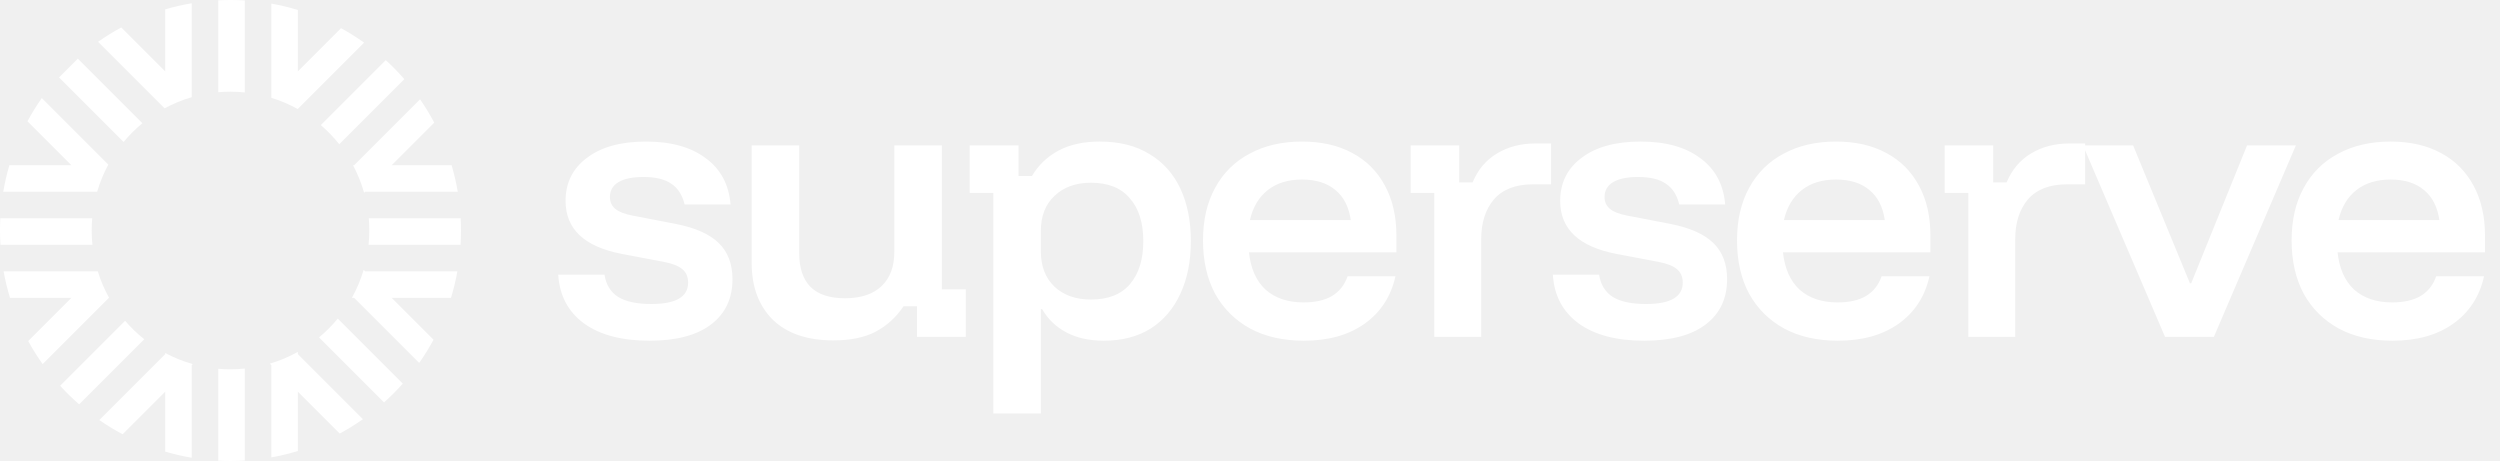
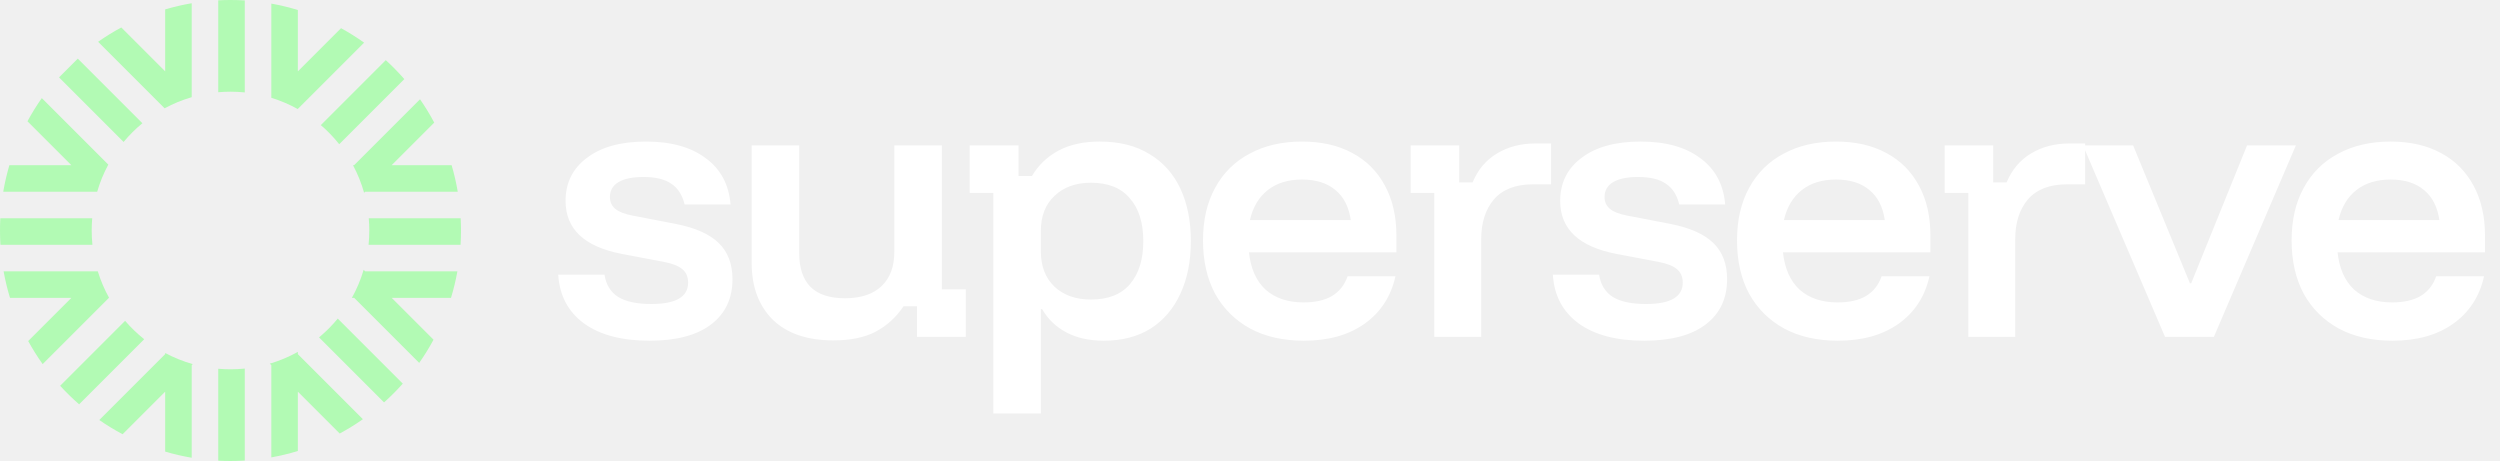
<svg xmlns="http://www.w3.org/2000/svg" width="705" height="130" viewBox="0 0 705 130" fill="none">
-   <path d="M0.123 69.029C0.041 67.697 0 66.353 0 65C0 63.841 0.03 62.69 0.09 61.546H26.008C25.908 62.684 25.857 63.836 25.857 65C25.857 66.36 25.927 67.705 26.062 69.029H0.123Z" fill="white" />
-   <path d="M2.82 83.996C2.076 81.559 1.472 79.061 1.016 76.513H27.578C28.384 79.135 29.458 81.64 30.768 83.996H30.706L12.026 102.675C10.544 100.595 9.181 98.424 7.948 96.171L20.123 83.996H2.82Z" fill="white" />
-   <path d="M22.312 114.019C20.43 112.379 18.643 110.632 16.962 108.788L35.278 90.471C36.905 92.368 38.711 94.108 40.669 95.663L22.312 114.019Z" fill="white" />
-   <path d="M34.577 122.456C32.301 121.248 30.106 119.909 28.001 118.449L46.58 99.87V99.546C49.028 100.854 51.631 101.91 54.355 102.678L54.063 102.97V129.084C51.515 128.652 49.018 128.072 46.58 127.353V110.453L34.577 122.456Z" fill="white" />
-   <path d="M69.029 129.877C67.697 129.959 66.353 130 65 130C63.841 130 62.69 129.97 61.546 129.91V103.992C62.684 104.092 63.836 104.143 65 104.143C66.36 104.143 67.705 104.073 69.029 103.938V129.877Z" fill="white" />
-   <path d="M83.996 127.18C81.559 127.924 79.061 128.528 76.513 128.984V102.97L76.092 102.549C78.867 101.73 81.514 100.612 83.996 99.232V99.87L102.338 118.213C100.245 119.684 98.062 121.035 95.798 122.255L83.996 110.453V127.18Z" fill="white" />
-   <path d="M113.584 108.182C111.925 110.047 110.16 111.816 108.299 113.48L89.967 95.148C91.891 93.552 93.66 91.776 95.248 89.846L113.584 108.182Z" fill="white" />
-   <path d="M122.255 95.798C121.034 98.062 119.684 100.246 118.212 102.338L99.87 83.996H99.232C100.612 81.514 101.73 78.867 102.549 76.092L102.969 76.513H128.984C128.528 79.061 127.924 81.559 127.18 83.996H110.453L122.255 95.798Z" fill="white" />
-   <path d="M129.91 61.546C129.97 62.69 130 63.841 130 65C130 66.353 129.959 67.697 129.877 69.029H103.938C104.073 67.705 104.143 66.36 104.143 65C104.143 63.836 104.092 62.684 103.992 61.546H129.91Z" fill="white" />
-   <path d="M122.455 34.577L110.453 46.58H127.353C128.072 49.018 128.652 51.515 129.084 54.063H102.969L102.678 54.355C101.91 51.631 100.854 49.028 99.546 46.58H99.87L118.449 28.001C119.909 30.106 121.248 32.301 122.455 34.577Z" fill="white" />
-   <path d="M108.788 16.962C110.632 18.643 112.379 20.43 114.019 22.312L95.663 40.669C94.108 38.711 92.368 36.905 90.471 35.278L108.788 16.962Z" fill="white" />
-   <path d="M96.171 7.948C98.424 9.181 100.595 10.544 102.675 12.026L83.996 30.706V30.768C81.64 29.458 79.135 28.384 76.513 27.578V1.016C79.061 1.472 81.559 2.076 83.996 2.82V20.123L96.171 7.948Z" fill="white" />
-   <path d="M61.546 0.09C62.69 0.03 63.841 0 65 0C66.353 0 67.697 0.041 69.029 0.123V26.062C67.705 25.927 66.36 25.857 65 25.857C63.836 25.857 62.684 25.908 61.546 26.008V0.09Z" fill="white" />
-   <path d="M46.58 2.647C49.018 1.928 51.515 1.348 54.063 0.916V27.406C51.384 28.184 48.824 29.24 46.416 30.542L27.662 11.788C29.754 10.316 31.938 8.966 34.202 7.745L46.58 20.123V2.647Z" fill="white" />
-   <path d="M7.745 34.202C8.966 31.938 10.316 29.755 11.787 27.662L30.542 46.416C29.24 48.824 28.184 51.385 27.406 54.063H0.916C1.348 51.515 1.928 49.018 2.647 46.58H20.123L7.745 34.202Z" fill="white" />
-   <path d="M40.154 34.752C38.224 36.34 36.448 38.109 34.852 40.033L16.647 21.828L21.939 16.537L40.154 34.752Z" fill="white" />
+   <path d="M0.123 69.03C0.041 67.697 0 66.353 0 65C0 63.842 0.03 62.69 0.09 61.546H26.008C25.908 62.684 25.857 63.836 25.857 65C25.857 66.361 25.927 67.705 26.062 69.03H0.123Z" fill="#B2FAB4" />
+   <path d="M2.82 83.996C2.076 81.559 1.472 79.062 1.016 76.513H27.578C28.384 79.135 29.458 81.64 30.768 83.996H30.706L12.026 102.675C10.544 100.595 9.181 98.424 7.948 96.171L20.123 83.996H2.82Z" fill="#B2FAB4" />
+   <path d="M22.312 114.019C20.43 112.379 18.643 110.632 16.961 108.788L35.278 90.471C36.905 92.368 38.711 94.108 40.668 95.663L22.312 114.019Z" fill="#B2FAB4" />
+   <path d="M34.577 122.456C32.301 121.248 30.106 119.909 28 118.449L46.58 99.87V99.546C49.028 100.854 51.631 101.91 54.355 102.678L54.063 102.97V129.084C51.515 128.652 49.018 128.072 46.58 127.353V110.453L34.577 122.456Z" fill="#B2FAB4" />
+   <path d="M69.029 129.877C67.697 129.959 66.353 130 65 130C63.841 130 62.69 129.97 61.546 129.91V103.992C62.684 104.092 63.836 104.143 65 104.143C66.36 104.143 67.705 104.073 69.029 103.938V129.877Z" fill="#B2FAB4" />
+   <path d="M83.996 127.18C81.559 127.924 79.062 128.528 76.513 128.984V102.97L76.092 102.549C78.867 101.73 81.514 100.612 83.996 99.232V99.87L102.338 118.213C100.245 119.684 98.062 121.035 95.798 122.255L83.996 110.453V127.18Z" fill="#B2FAB4" />
+   <path d="M113.584 108.182C111.925 110.047 110.16 111.816 108.299 113.48L89.967 95.148C91.891 93.552 93.66 91.776 95.248 89.846L113.584 108.182Z" fill="#B2FAB4" />
+   <path d="M122.255 95.798C121.034 98.062 119.684 100.246 118.212 102.338L99.87 83.996H99.232C100.612 81.514 101.73 78.867 102.549 76.092L102.969 76.513H128.984C128.528 79.062 127.924 81.559 127.18 83.996H110.453L122.255 95.798Z" fill="#B2FAB4" />
+   <path d="M129.91 61.546C129.97 62.69 130 63.842 130 65C130 66.353 129.959 67.697 129.877 69.03H103.938C104.073 67.705 104.143 66.361 104.143 65C104.143 63.836 104.092 62.684 103.992 61.546H129.91Z" fill="#B2FAB4" />
+   <path d="M122.455 34.577L110.453 46.58H127.353C128.072 49.018 128.652 51.515 129.084 54.063H102.969L102.678 54.355C101.91 51.631 100.854 49.028 99.546 46.58H99.87L118.449 28C119.909 30.106 121.248 32.301 122.455 34.577Z" fill="#B2FAB4" />
+   <path d="M108.788 16.961C110.632 18.643 112.379 20.43 114.019 22.312L95.663 40.668C94.108 38.711 92.368 36.905 90.471 35.278L108.788 16.961Z" fill="#B2FAB4" />
+   <path d="M96.171 7.948C98.424 9.181 100.595 10.544 102.675 12.026L83.996 30.706V30.768C81.64 29.458 79.135 28.384 76.513 27.578V1.017C79.061 1.472 81.559 2.076 83.996 2.82V20.123L96.171 7.948Z" fill="#B2FAB4" />
+   <path d="M61.546 0.09C62.69 0.03 63.841 0 65 0C66.353 0 67.697 0.041 69.029 0.123V26.062C67.705 25.927 66.36 25.857 65 25.857C63.836 25.857 62.684 25.908 61.546 26.008V0.09Z" fill="#B2FAB4" />
+   <path d="M46.58 2.647C49.018 1.928 51.515 1.348 54.063 0.916V27.406C51.384 28.184 48.824 29.24 46.416 30.542L27.662 11.787C29.754 10.316 31.938 8.966 34.202 7.745L46.58 20.123V2.647Z" fill="#B2FAB4" />
+   <path d="M7.745 34.202C8.966 31.938 10.316 29.754 11.788 27.662L30.542 46.416C29.24 48.824 28.184 51.384 27.406 54.063H0.916C1.348 51.515 1.928 49.018 2.647 46.58H20.123L7.745 34.202Z" fill="#B2FAB4" />
+   <path d="M40.155 34.752C38.224 36.34 36.448 38.109 34.852 40.033L16.648 21.828L21.939 16.537L40.155 34.752Z" fill="#B2FAB4" />
  <path d="M183.16 96.08C175.36 96.08 169.21 94.46 164.71 91.22C160.21 87.92 157.78 83.33 157.42 77.45H170.47C170.89 80.27 172.18 82.37 174.34 83.75C176.5 85.07 179.62 85.73 183.7 85.73C190.6 85.73 194.05 83.72 194.05 79.7C194.05 78.08 193.51 76.82 192.43 75.92C191.41 75.02 189.67 74.33 187.21 73.85L175.33 71.6C164.77 69.56 159.49 64.58 159.49 56.66C159.49 51.56 161.5 47.51 165.52 44.51C169.54 41.45 175.09 39.92 182.17 39.92C189.25 39.92 194.86 41.48 199 44.6C203.2 47.66 205.54 52.01 206.02 57.65H193.06C192.4 54.95 191.14 53 189.28 51.8C187.48 50.54 184.87 49.91 181.45 49.91C178.39 49.91 176.05 50.39 174.43 51.35C172.81 52.31 172 53.72 172 55.58C172 56.96 172.51 58.07 173.53 58.91C174.55 59.75 176.17 60.38 178.39 60.8L190.54 63.14C196.06 64.22 200.11 66.02 202.69 68.54C205.27 71.06 206.56 74.45 206.56 78.71C206.56 84.17 204.55 88.43 200.53 91.49C196.51 94.55 190.72 96.08 183.16 96.08ZM235.006 95.99C227.626 95.99 221.926 94.04 217.906 90.14C213.946 86.18 211.966 80.84 211.966 74.12V41H225.376V71.42C225.376 75.62 226.456 78.8 228.616 80.96C230.776 83.06 233.986 84.11 238.246 84.11C242.746 84.11 246.196 82.97 248.596 80.69C250.996 78.41 252.196 75.2 252.196 71.06V41H265.606V81.59H272.356V95H258.586V86.36H254.806C252.706 89.48 250.066 91.88 246.886 93.56C243.766 95.18 239.806 95.99 235.006 95.99ZM280.111 116.6V54.41H273.451V41H287.221V49.64H291.001C292.861 46.52 295.381 44.12 298.561 42.44C301.741 40.76 305.581 39.92 310.081 39.92C315.661 39.92 320.341 41.09 324.121 43.43C327.961 45.71 330.871 48.95 332.851 53.15C334.831 57.35 335.821 62.3 335.821 68C335.821 73.7 334.831 78.65 332.851 82.85C330.931 87.05 328.141 90.32 324.481 92.66C320.821 94.94 316.411 96.08 311.251 96.08C307.171 96.08 303.661 95.3 300.721 93.74C297.781 92.18 295.501 89.99 293.881 87.17H293.521V116.6H280.111ZM307.651 84.47C312.511 84.47 316.171 83.03 318.631 80.15C321.151 77.21 322.411 73.16 322.411 68C322.411 62.84 321.151 58.82 318.631 55.94C316.171 53 312.511 51.53 307.651 51.53C303.391 51.53 299.971 52.76 297.391 55.22C294.811 57.62 293.521 60.92 293.521 65.12V70.88C293.521 75.08 294.811 78.41 297.391 80.87C299.971 83.27 303.391 84.47 307.651 84.47ZM367.687 96.08C361.867 96.08 356.827 94.94 352.567 92.66C348.307 90.32 345.007 87.05 342.667 82.85C340.387 78.59 339.247 73.58 339.247 67.82C339.247 62.06 340.387 57.11 342.667 52.97C344.947 48.77 348.187 45.56 352.387 43.34C356.587 41.06 361.507 39.92 367.147 39.92C372.667 39.92 377.407 41 381.367 43.16C385.327 45.26 388.387 48.32 390.547 52.34C392.707 56.3 393.787 61.01 393.787 66.47V71.15H352.207C352.687 75.71 354.247 79.22 356.887 81.68C359.587 84.08 363.157 85.28 367.597 85.28C370.897 85.28 373.567 84.68 375.607 83.48C377.707 82.22 379.177 80.36 380.017 77.9H393.517C392.257 83.6 389.347 88.07 384.787 91.31C380.287 94.49 374.587 96.08 367.687 96.08ZM352.477 62.06H380.917C380.377 58.34 378.937 55.52 376.597 53.6C374.257 51.62 371.107 50.63 367.147 50.63C363.247 50.63 360.037 51.62 357.517 53.6C354.997 55.58 353.317 58.4 352.477 62.06ZM404.469 95V54.41H397.809V41H411.489V51.44H415.269C416.769 47.84 419.079 45.11 422.199 43.25C425.319 41.39 428.889 40.46 432.909 40.46H437.409V51.98H432.279C427.419 51.98 423.759 53.39 421.299 56.21C418.899 59.03 417.699 62.78 417.699 67.46V95H404.469Z" fill="white" />
  <path d="M463.644 96.08C455.844 96.08 449.694 94.46 445.194 91.22C440.694 87.92 438.264 83.33 437.904 77.45H450.954C451.374 80.27 452.664 82.37 454.824 83.75C456.984 85.07 460.104 85.73 464.184 85.73C471.084 85.73 474.534 83.72 474.534 79.7C474.534 78.08 473.994 76.82 472.914 75.92C471.894 75.02 470.154 74.33 467.694 73.85L455.814 71.6C445.254 69.56 439.974 64.58 439.974 56.66C439.974 51.56 441.984 47.51 446.004 44.51C450.024 41.45 455.574 39.92 462.654 39.92C469.734 39.92 475.344 41.48 479.484 44.6C483.684 47.66 486.024 52.01 486.504 57.65H473.544C472.884 54.95 471.624 53 469.764 51.8C467.964 50.54 465.354 49.91 461.934 49.91C458.874 49.91 456.534 50.39 454.914 51.35C453.294 52.31 452.484 53.72 452.484 55.58C452.484 56.96 452.994 58.07 454.014 58.91C455.034 59.75 456.654 60.38 458.874 60.8L471.024 63.14C476.544 64.22 480.594 66.02 483.174 68.54C485.754 71.06 487.044 74.45 487.044 78.71C487.044 84.17 485.034 88.43 481.014 91.49C476.994 94.55 471.204 96.08 463.644 96.08ZM518.279 96.08C512.459 96.08 507.419 94.94 503.159 92.66C498.899 90.32 495.599 87.05 493.259 82.85C490.979 78.59 489.839 73.58 489.839 67.82C489.839 62.06 490.979 57.11 493.259 52.97C495.539 48.77 498.779 45.56 502.979 43.34C507.179 41.06 512.099 39.92 517.739 39.92C523.259 39.92 527.999 41 531.959 43.16C535.919 45.26 538.979 48.32 541.139 52.34C543.299 56.3 544.379 61.01 544.379 66.47V71.15H502.799C503.279 75.71 504.839 79.22 507.479 81.68C510.179 84.08 513.749 85.28 518.189 85.28C521.489 85.28 524.159 84.68 526.199 83.48C528.299 82.22 529.769 80.36 530.609 77.9H544.109C542.849 83.6 539.939 88.07 535.379 91.31C530.879 94.49 525.179 96.08 518.279 96.08ZM503.069 62.06H531.509C530.969 58.34 529.529 55.52 527.189 53.6C524.849 51.62 521.699 50.63 517.739 50.63C513.839 50.63 510.629 51.62 508.109 53.6C505.589 55.58 503.909 58.4 503.069 62.06ZM555.061 95V54.41H548.401V41H562.081V51.44H565.861C567.361 47.84 569.671 45.11 572.791 43.25C575.911 41.39 579.481 40.46 583.501 40.46H588.001V51.98H582.871C578.011 51.98 574.351 53.39 571.891 56.21C569.491 59.03 568.291 62.78 568.291 67.46V95H555.061ZM610.539 95L587.409 41H601.539L617.559 79.88H617.919L633.669 41H647.439L624.309 95H610.539ZM674.672 96.08C668.852 96.08 663.812 94.94 659.552 92.66C655.292 90.32 651.992 87.05 649.652 82.85C647.372 78.59 646.232 73.58 646.232 67.82C646.232 62.06 647.372 57.11 649.652 52.97C651.932 48.77 655.172 45.56 659.372 43.34C663.572 41.06 668.492 39.92 674.132 39.92C679.652 39.92 684.392 41 688.352 43.16C692.312 45.26 695.372 48.32 697.532 52.34C699.692 56.3 700.772 61.01 700.772 66.47V71.15H659.192C659.672 75.71 661.232 79.22 663.872 81.68C666.572 84.08 670.142 85.28 674.582 85.28C677.882 85.28 680.552 84.68 682.592 83.48C684.692 82.22 686.162 80.36 687.002 77.9H700.502C699.242 83.6 696.332 88.07 691.772 91.31C687.272 94.49 681.572 96.08 674.672 96.08ZM659.462 62.06H687.902C687.362 58.34 685.922 55.52 683.582 53.6C681.242 51.62 678.092 50.63 674.132 50.63C670.232 50.63 667.022 51.62 664.502 53.6C661.982 55.58 660.302 58.4 659.462 62.06Z" fill="white" />
</svg>
